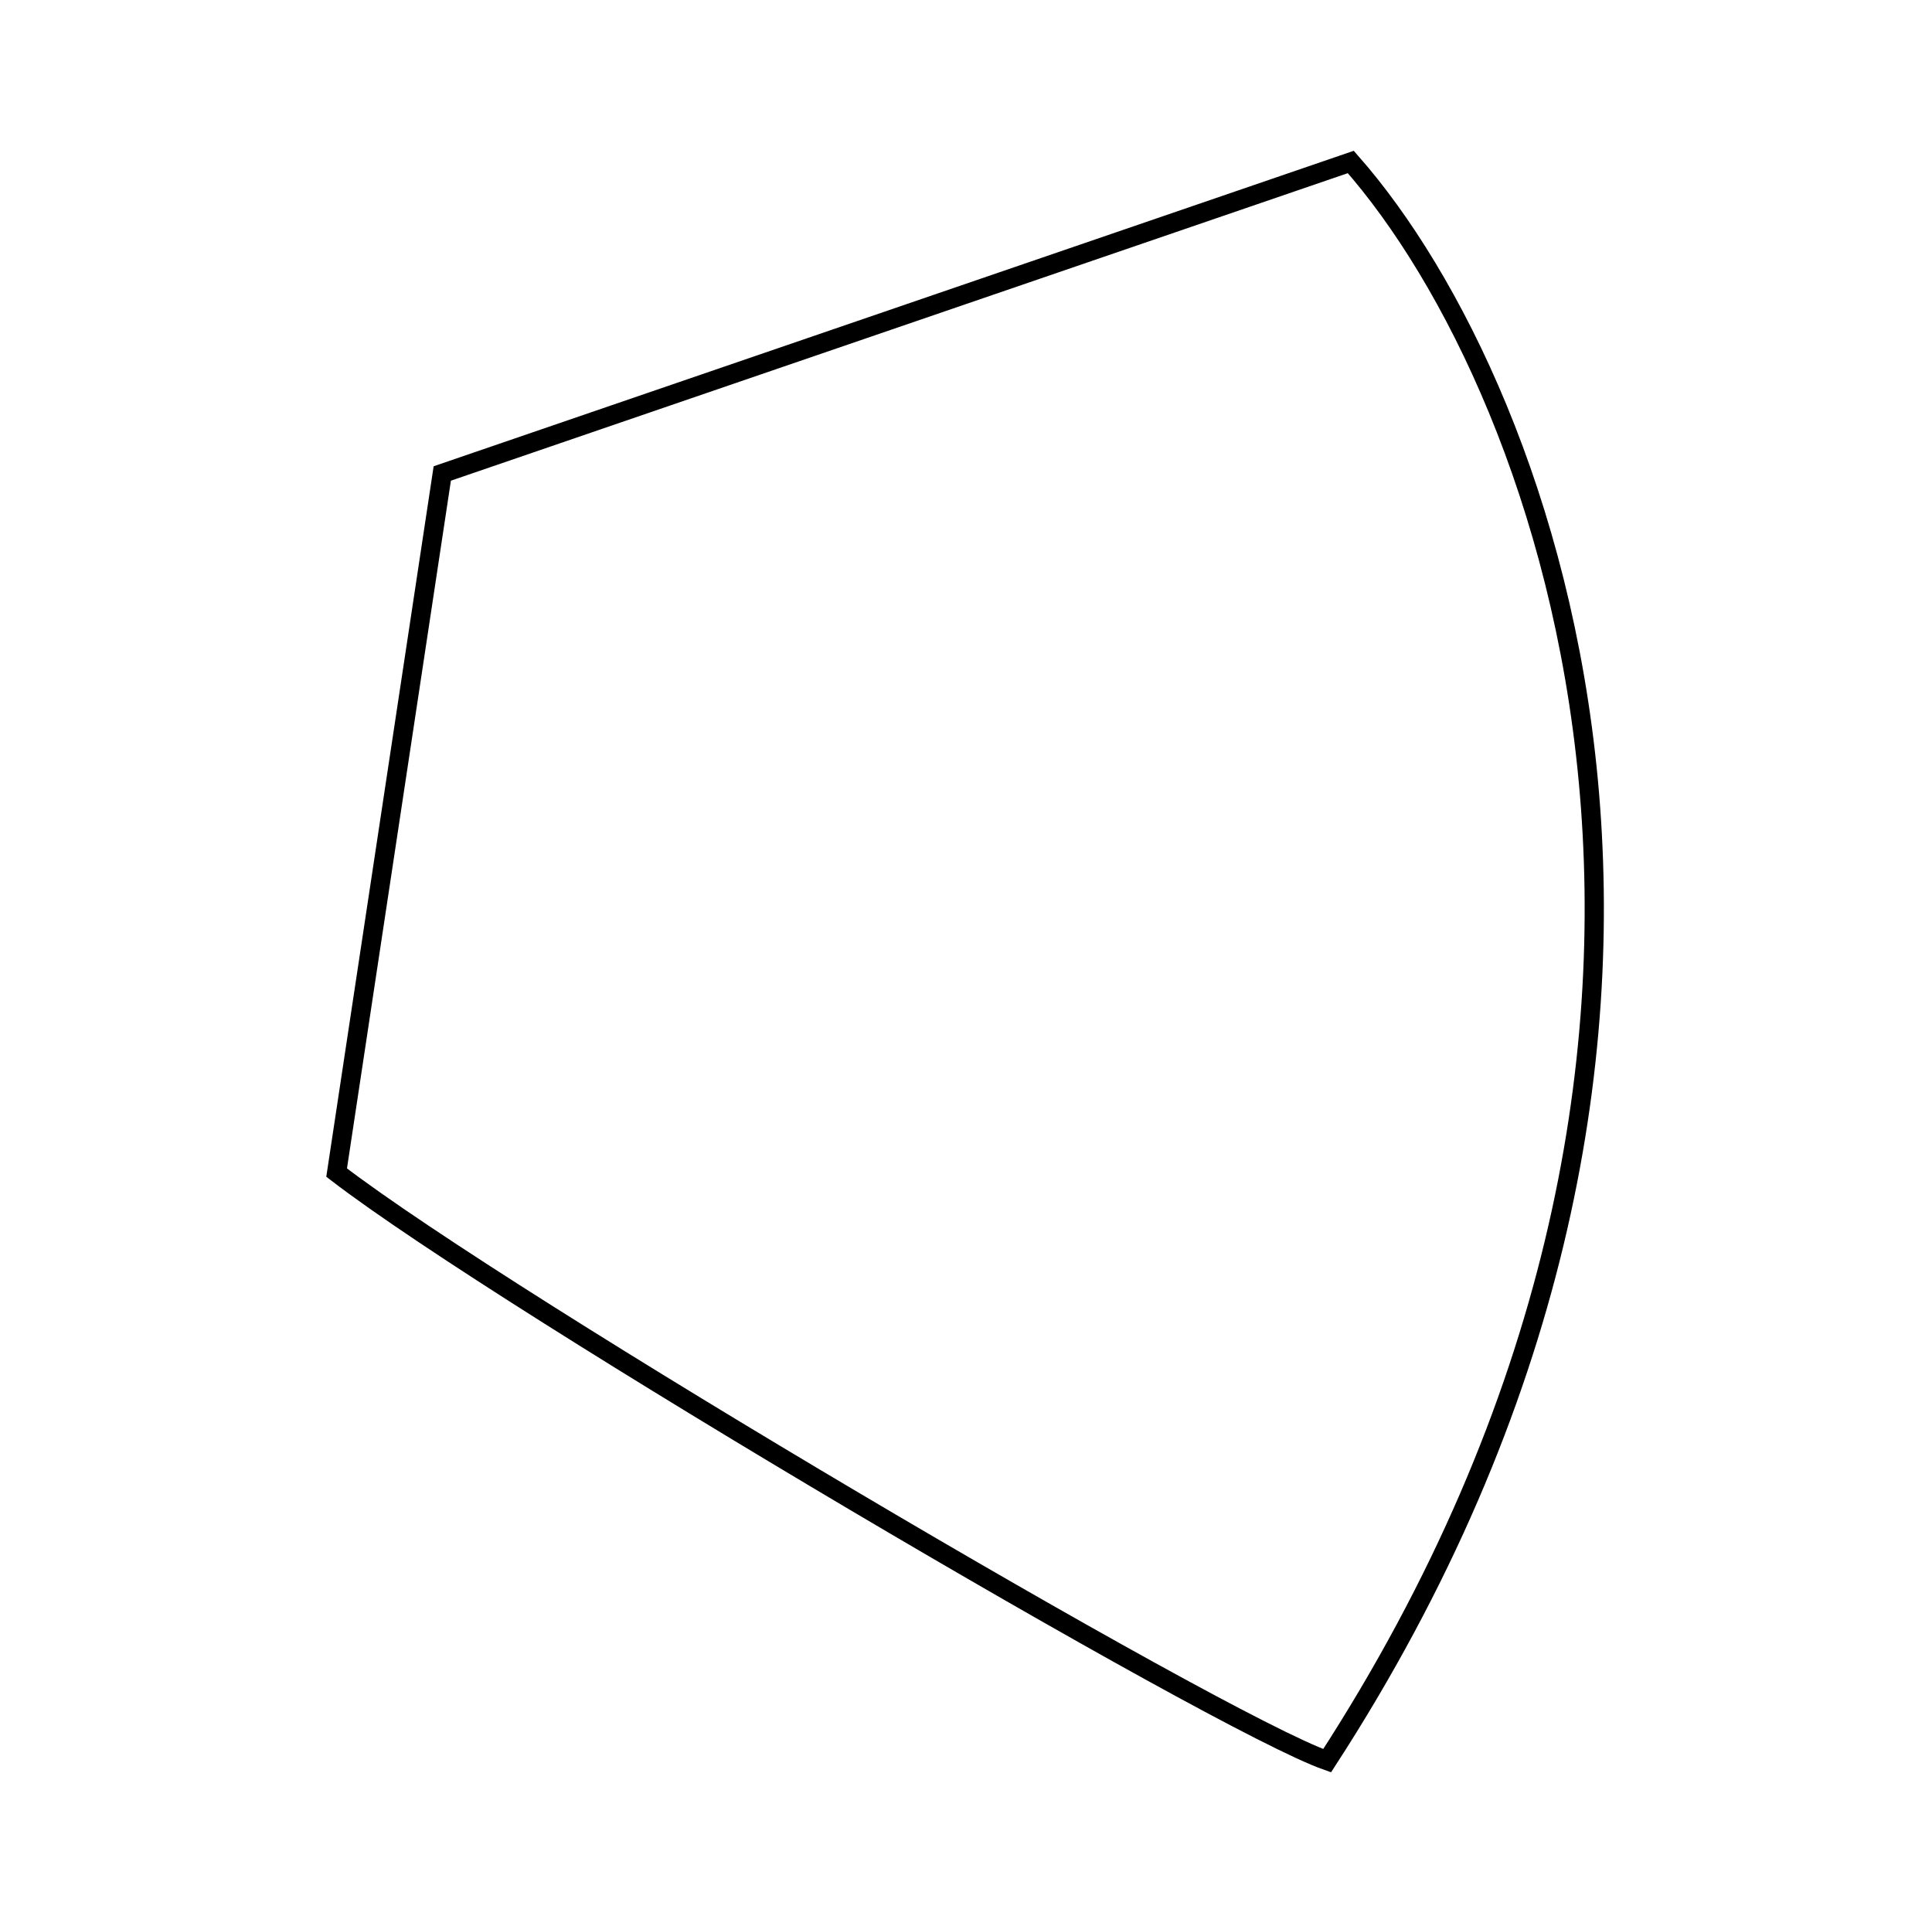
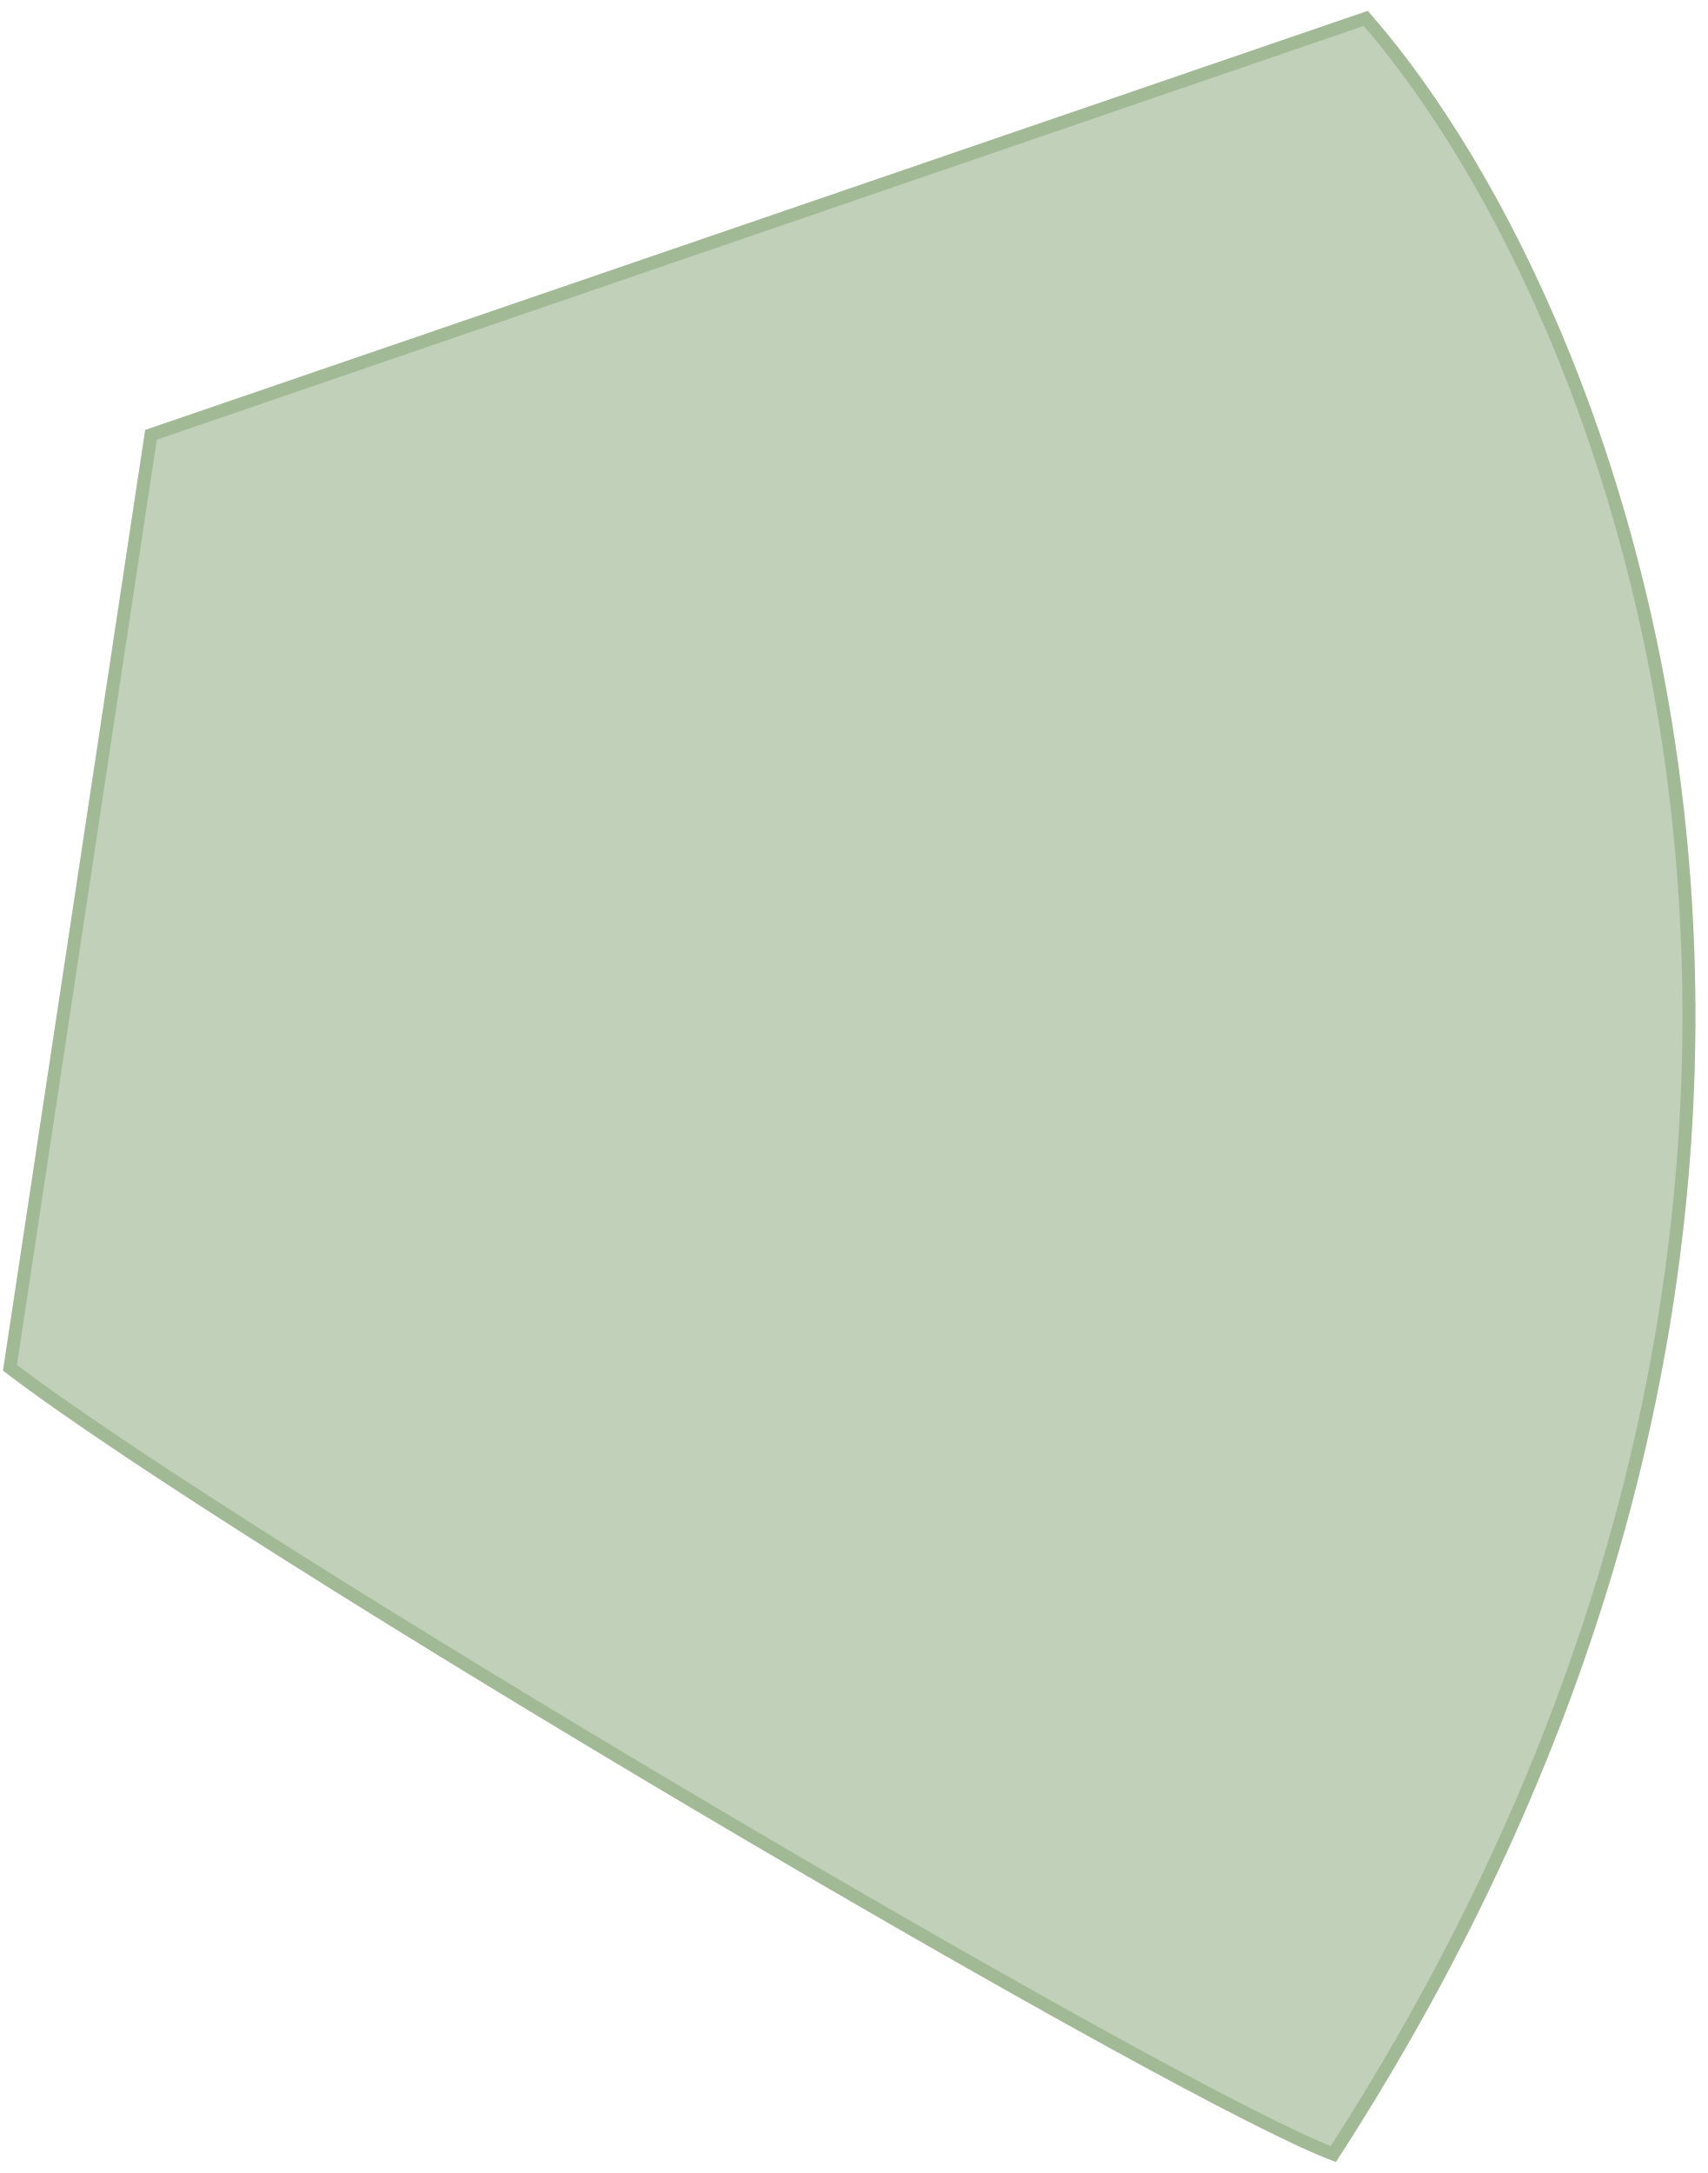
- <svg xmlns="http://www.w3.org/2000/svg" width="201" height="200" viewBox="0 0 201 200" fill="none">
-   <path d="M140.533 16.849L46.013 49.252L35.022 121.975C52.86 135.688 126.637 179.152 138.071 183.152C186.097 109.102 161.687 40.847 140.533 16.849Z" stroke="currentColor" stroke-width="2" />
+ <svg xmlns="http://www.w3.org/2000/svg" width="132" height="168" viewBox="0 0 132 168" fill="none">
+   <path d="M105.745 0.84L11.225 33.243L0.233 105.966C18.072 119.679 91.849 163.143 103.283 167.143C151.308 93.094 126.899 24.838 105.745 0.84Z" fill="#85A374" fill-opacity="0.5" />
+   <path d="M105.587 1.422C126.521 25.45 150.517 93.072 103.079 166.534C100.078 165.398 93.558 162.045 85.107 157.388C76.31 152.539 65.463 146.305 54.414 139.767C32.495 126.796 9.823 112.648 0.771 105.746L11.673 33.617L105.587 1.422Z" stroke="#85A374" stroke-opacity="0.5" />
</svg>
